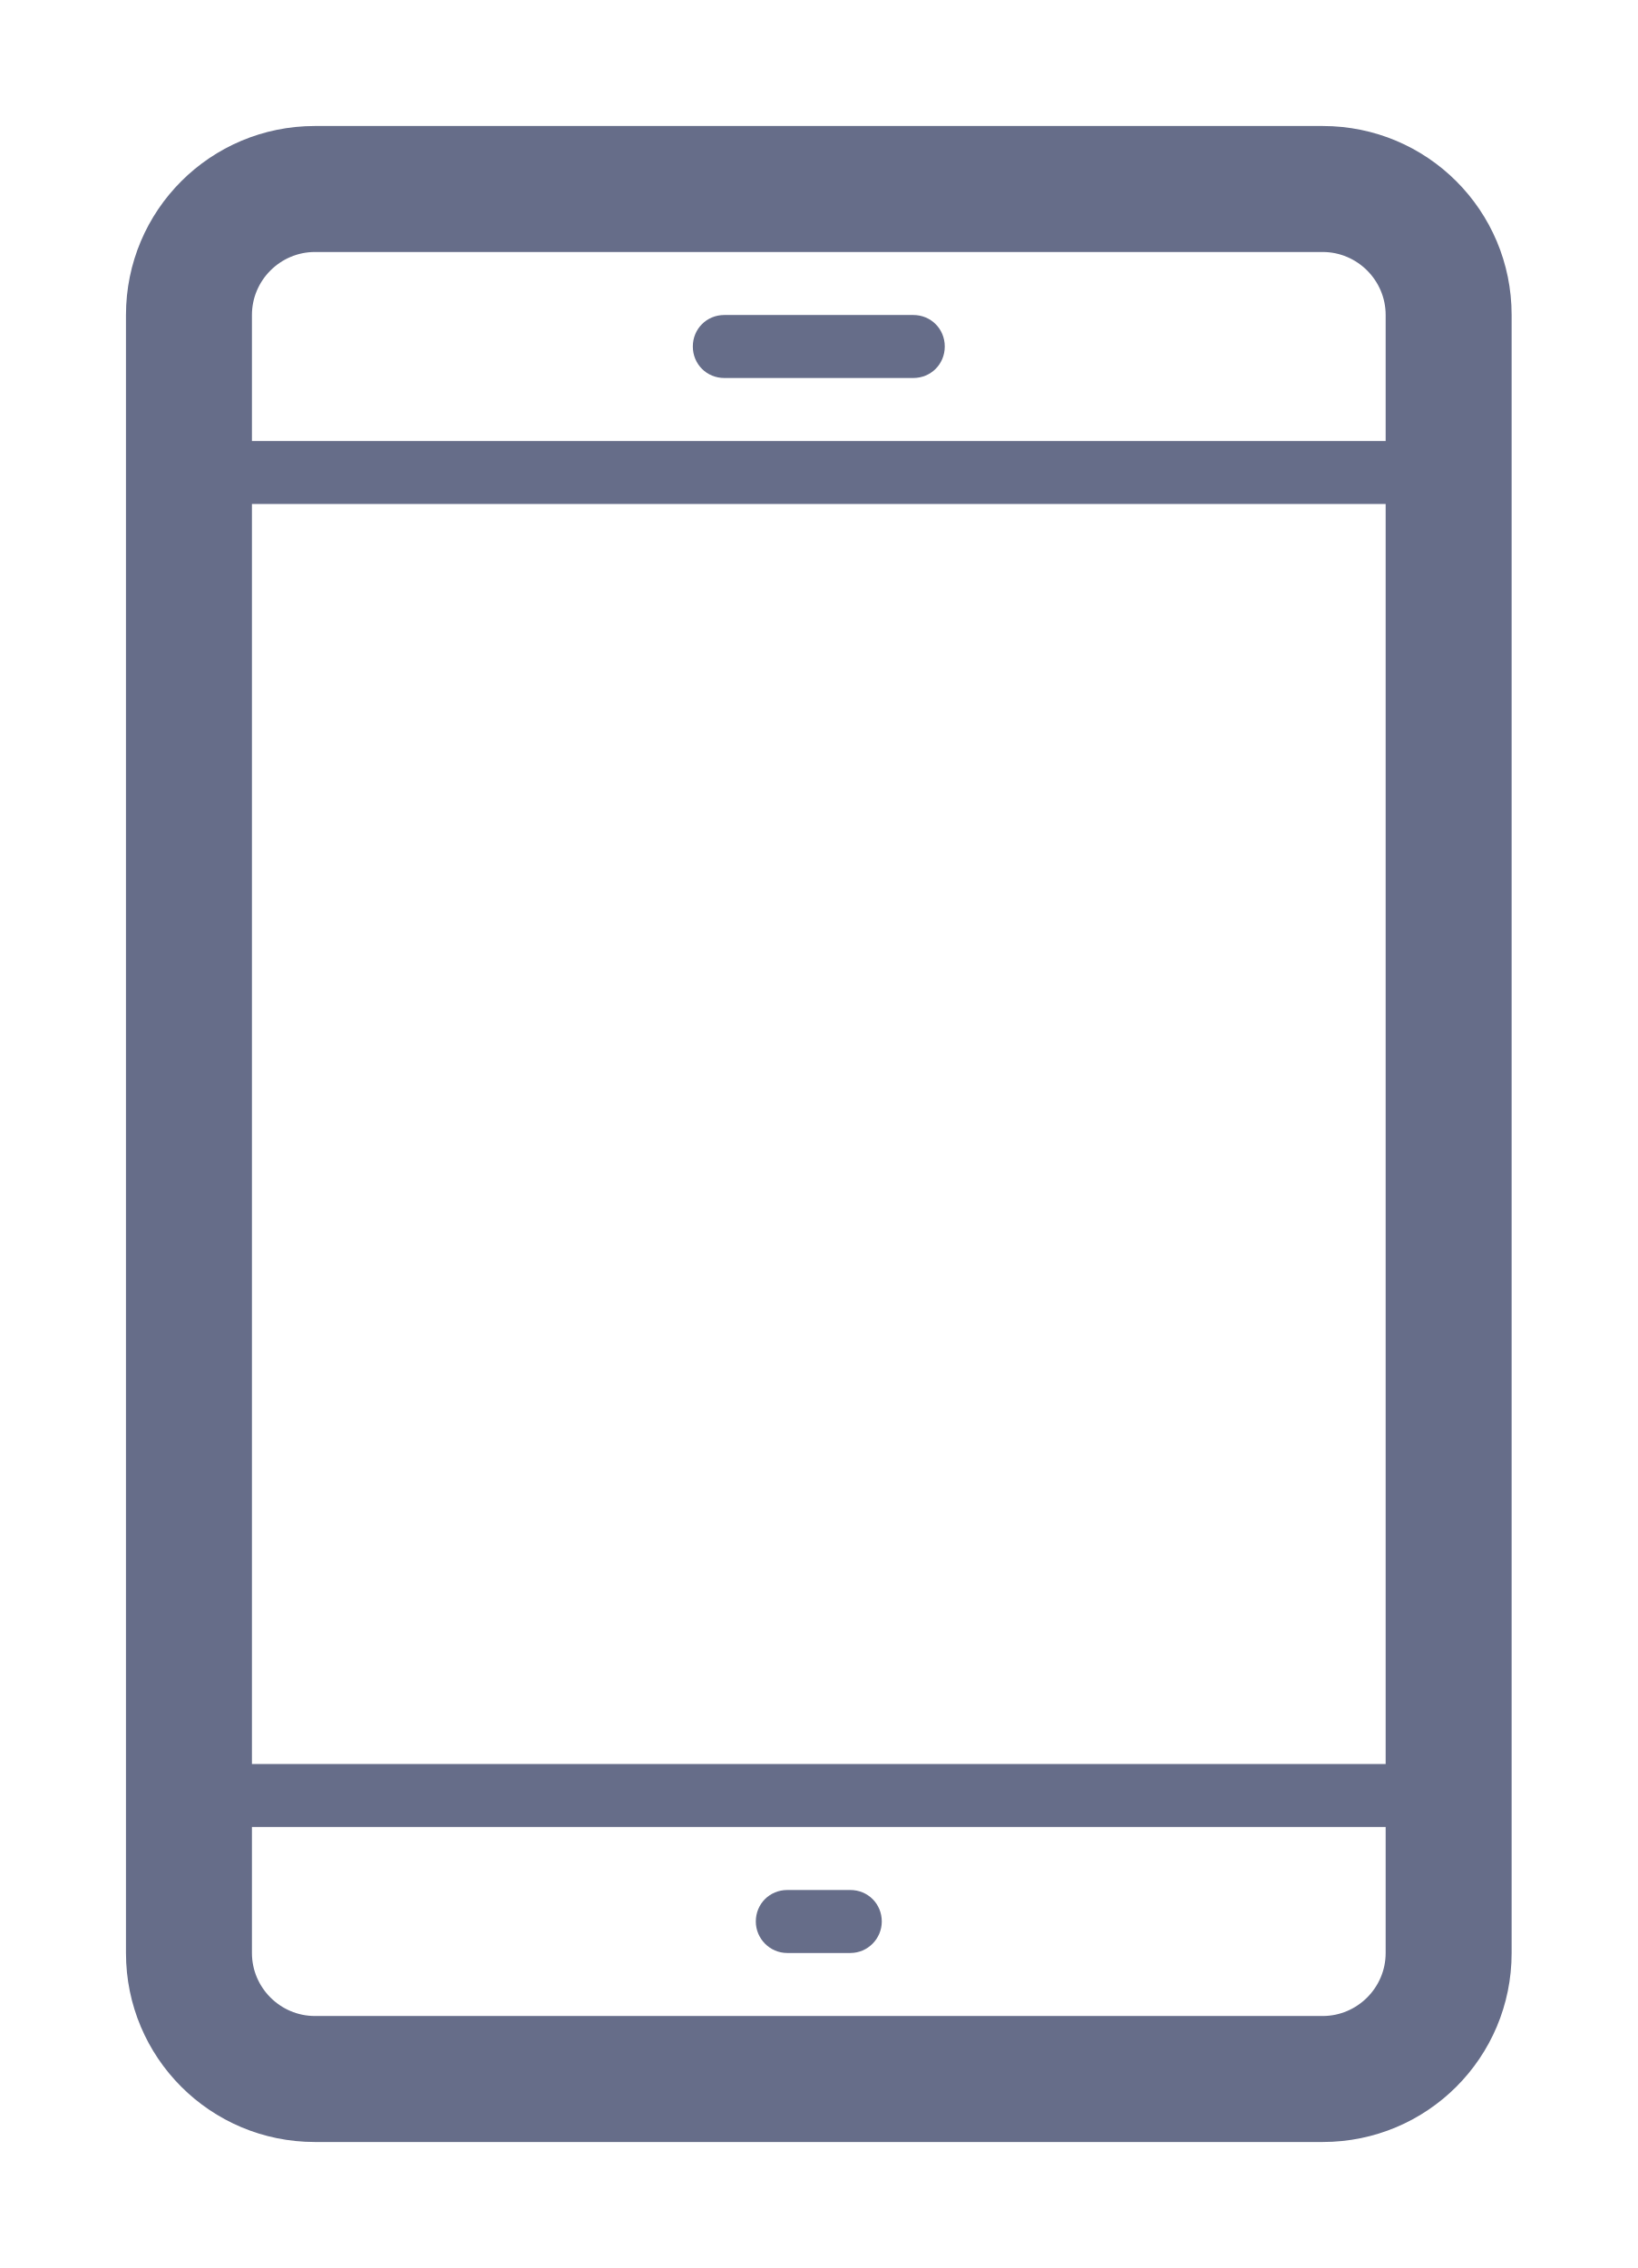
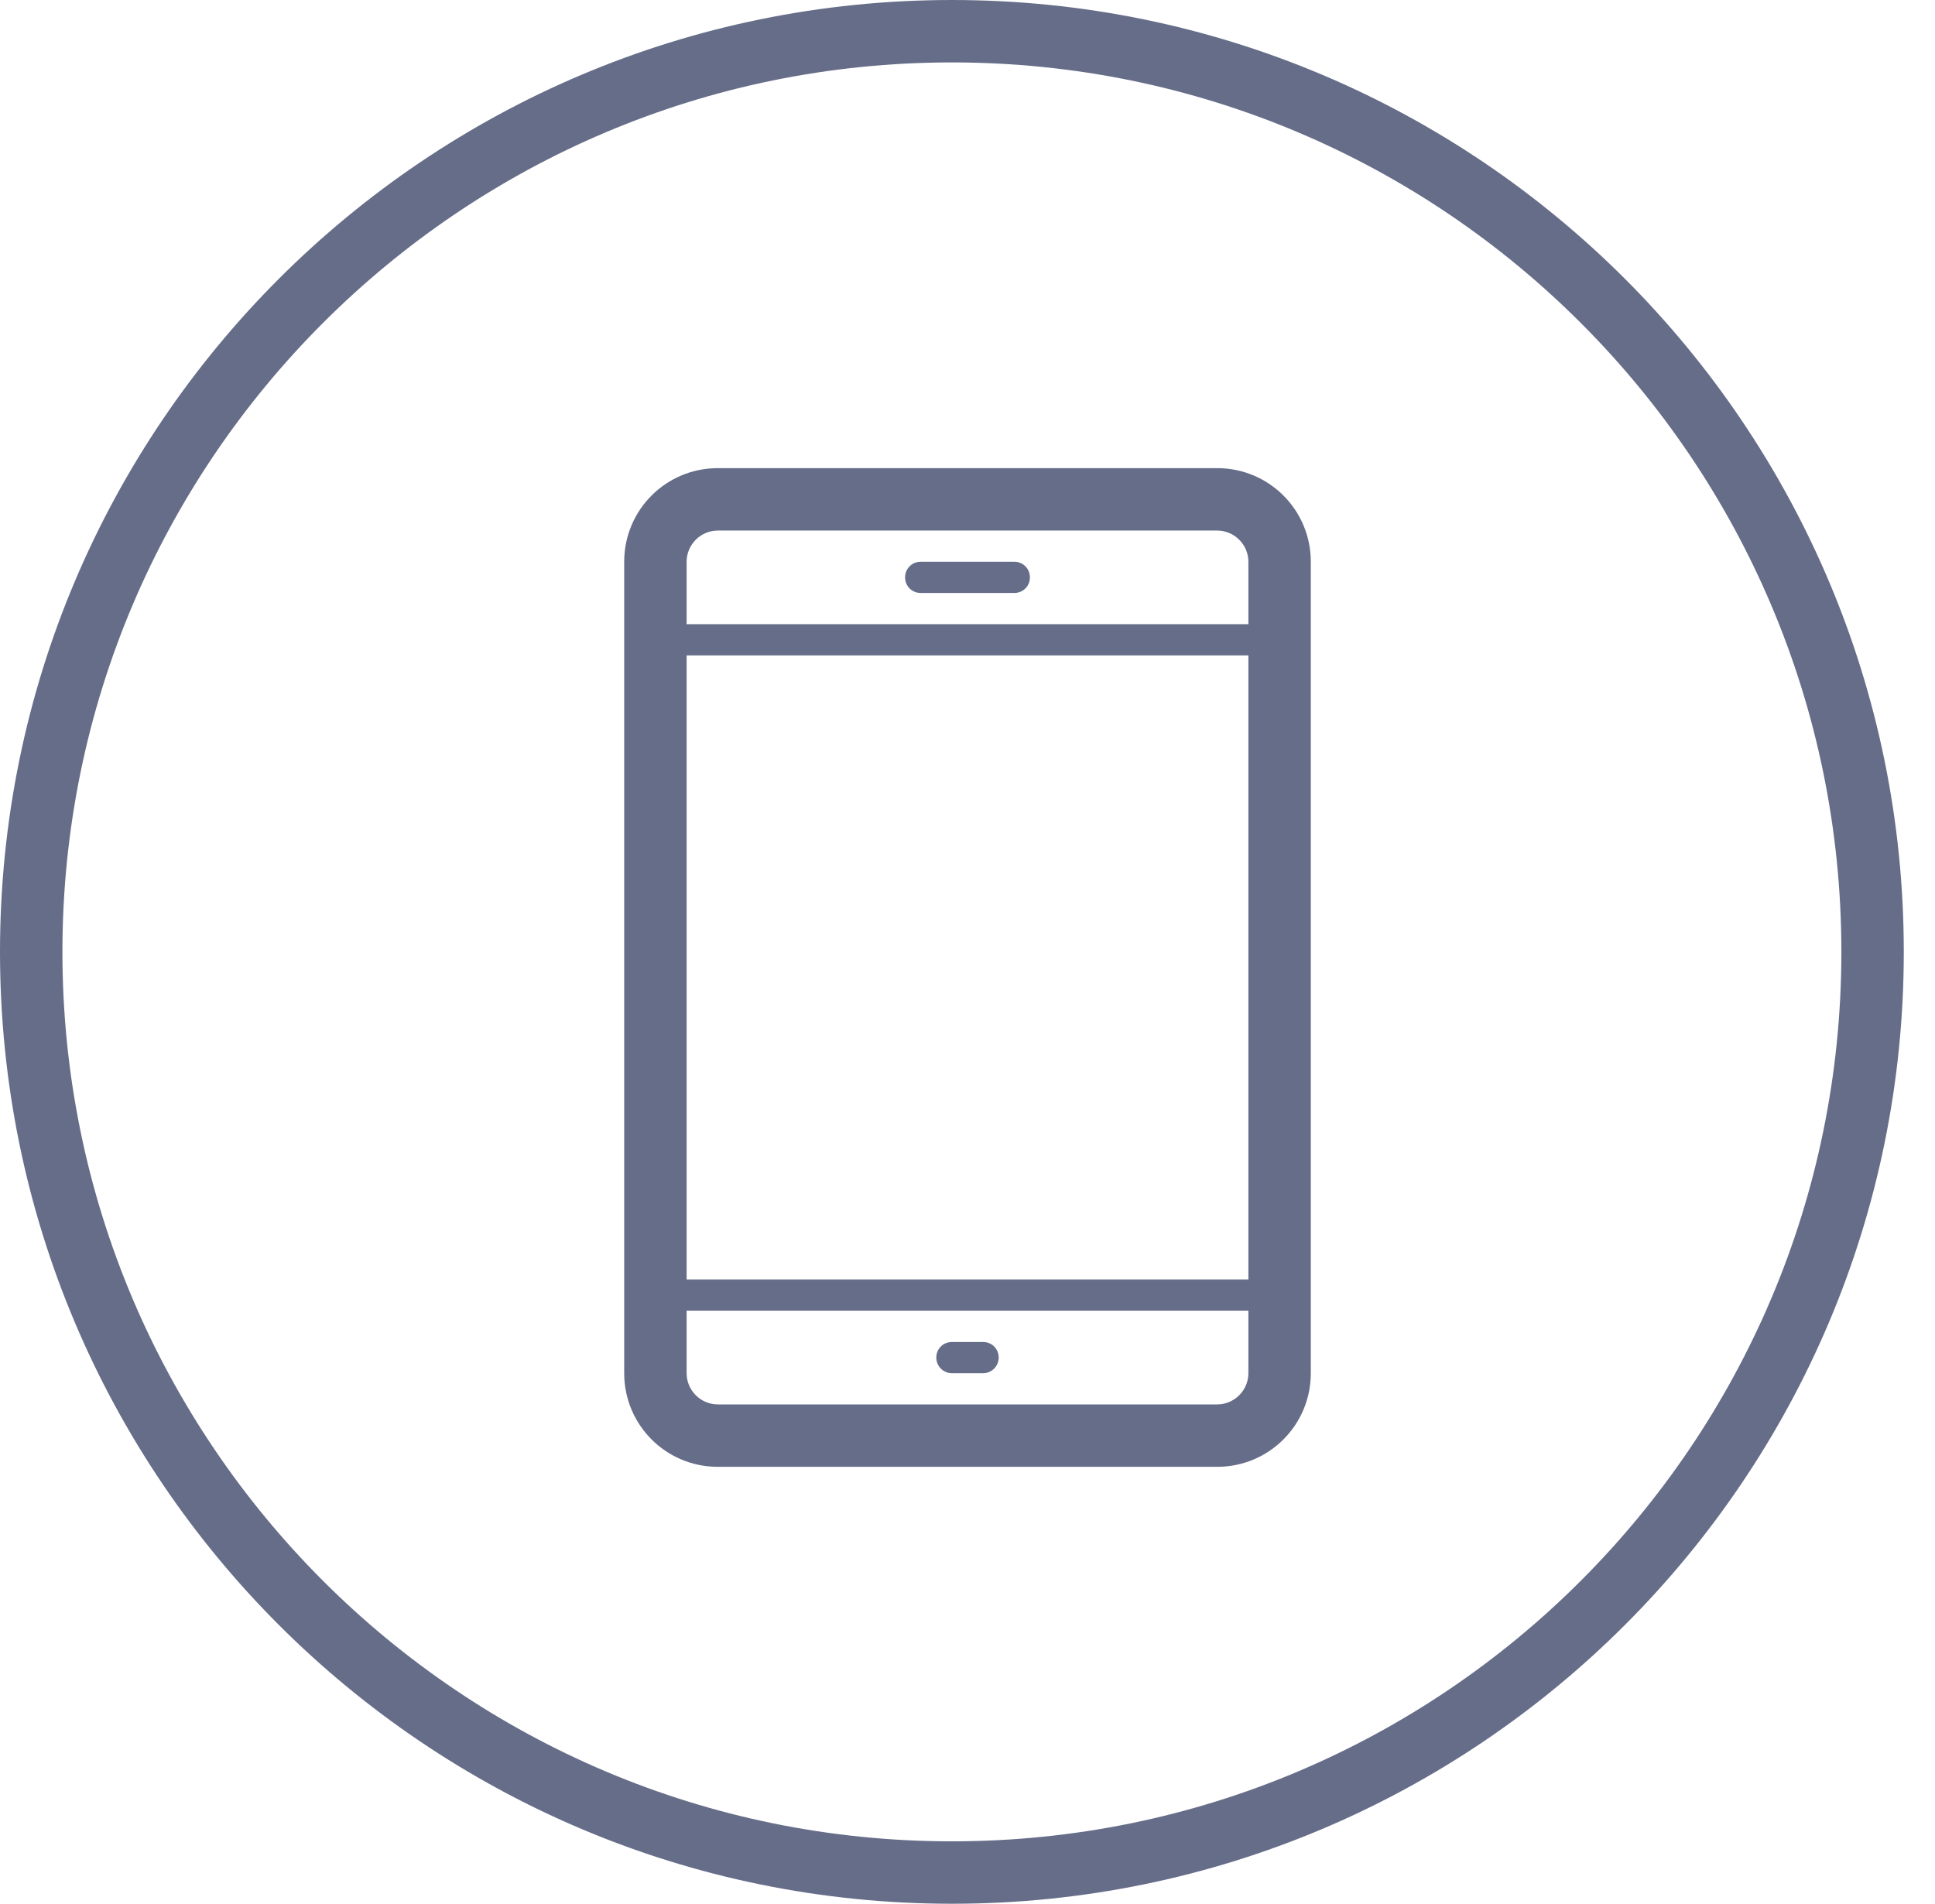
- <svg xmlns="http://www.w3.org/2000/svg" viewBox="0 0 26 36" width="26" height="36">
+ <svg xmlns="http://www.w3.org/2000/svg" viewBox="0 0 62 61" width="62" height="61">
  <style>
		tspan { white-space:pre }
		.shp0 { fill: #666d89 } 
+ 		.shp1 { fill: none;stroke: #666d89;stroke-width: 2 } 
	</style>
  <g id="Services">
    <g id="Phone">
-       <path id="phone" class="shp0" d="M21 2L5 2C3.34 2 2 3.34 2 5L2 31C2 32.66 3.34 34 5 34L21 34C22.66 34 24 32.66 24 31L24 5C24 3.34 22.66 2 21 2ZM22 31C22 31.55 21.55 32 21 32L5 32C4.45 32 4 31.55 4 31L4 29L22 29L22 31ZM22 28L4 28L4 8L22 8L22 28ZM22 7L4 7L4 5C4 4.45 4.45 4 5 4L21 4C21.55 4 22 4.45 22 5L22 7ZM15 5.5C15 5.78 14.78 6 14.5 6L11.5 6C11.22 6 11 5.78 11 5.5L11 5.5C11 5.22 11.22 5 11.5 5L14.5 5C14.78 5 15 5.22 15 5.5L15 5.5ZM14 30.5C14 30.77 13.78 31 13.5 31L12.5 31C12.22 31 12 30.77 12 30.5L12 30.5C12 30.22 12.22 30 12.5 30L13.5 30C13.78 30 14 30.22 14 30.5L14 30.5Z" />
+       <path id="phone" class="shp0" d="M39 15L23 15C21.34 15 20 16.34 20 18L20 44C20 45.66 21.34 47 23 47L39 47C40.66 47 42 45.66 42 44L42 18C42 16.34 40.66 15 39 15ZM40 44C40 44.55 39.55 45 39 45L23 45C22.45 45 22 44.55 22 44L22 42L40 42L40 44ZM40 41L22 41L22 21L40 21L40 41ZM40 20L22 20L22 18C22 17.45 22.45 17 23 17L39 17C39.55 17 40 17.45 40 18L40 20ZM33 18.5C33 18.78 32.78 19 32.5 19L29.5 19C29.22 19 29 18.78 29 18.5L29 18.5C29 18.22 29.22 18 29.5 18L32.5 18C32.78 18 33 18.22 33 18.5L33 18.5ZM32 43.5C32 43.77 31.78 44 31.5 44L30.5 44C30.22 44 30 43.77 30 43.5L30 43.5C30 43.22 30.22 43 30.5 43L31.5 43C31.78 43 32 43.22 32 43.5L32 43.5Z" />
+       <path id="Ellipse" class="shp1" d="M30.5 1C46.79 1 60 14.21 60 30.5C60 46.79 46.79 60 30.5 60C14.21 60 1 46.79 1 30.5C1 14.21 14.21 1 30.5 1Z" />
    </g>
  </g>
</svg>
